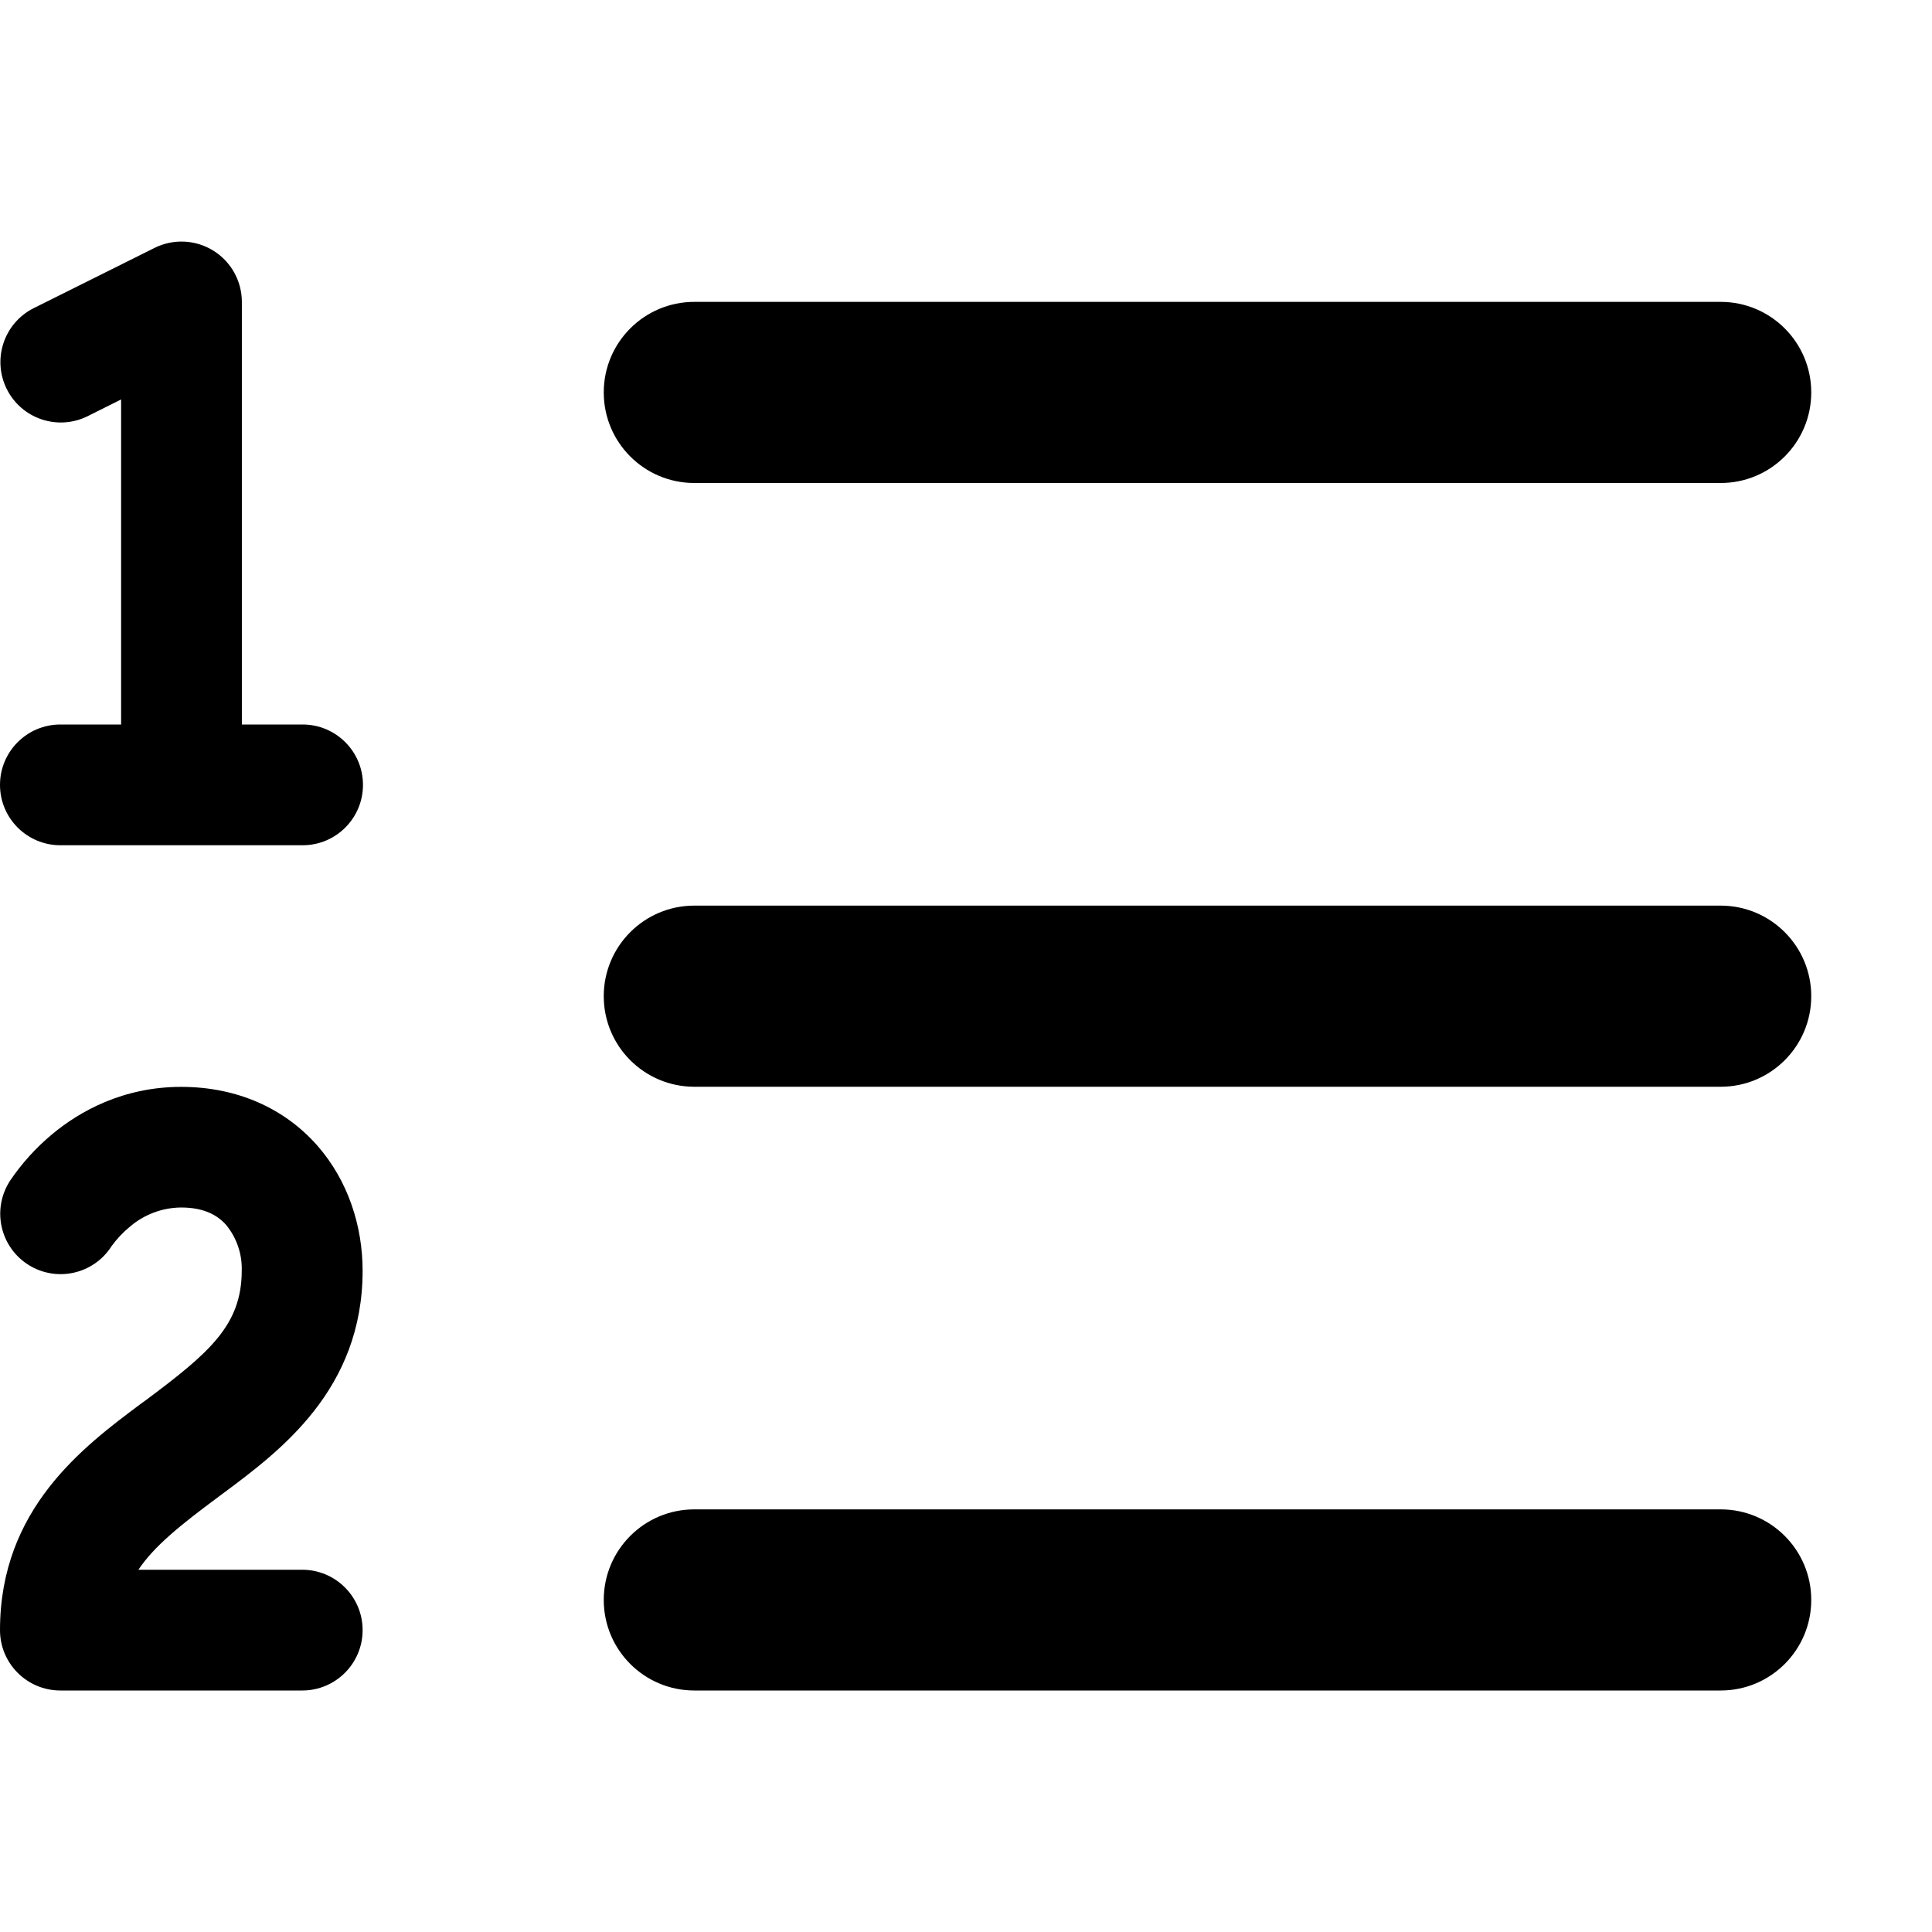
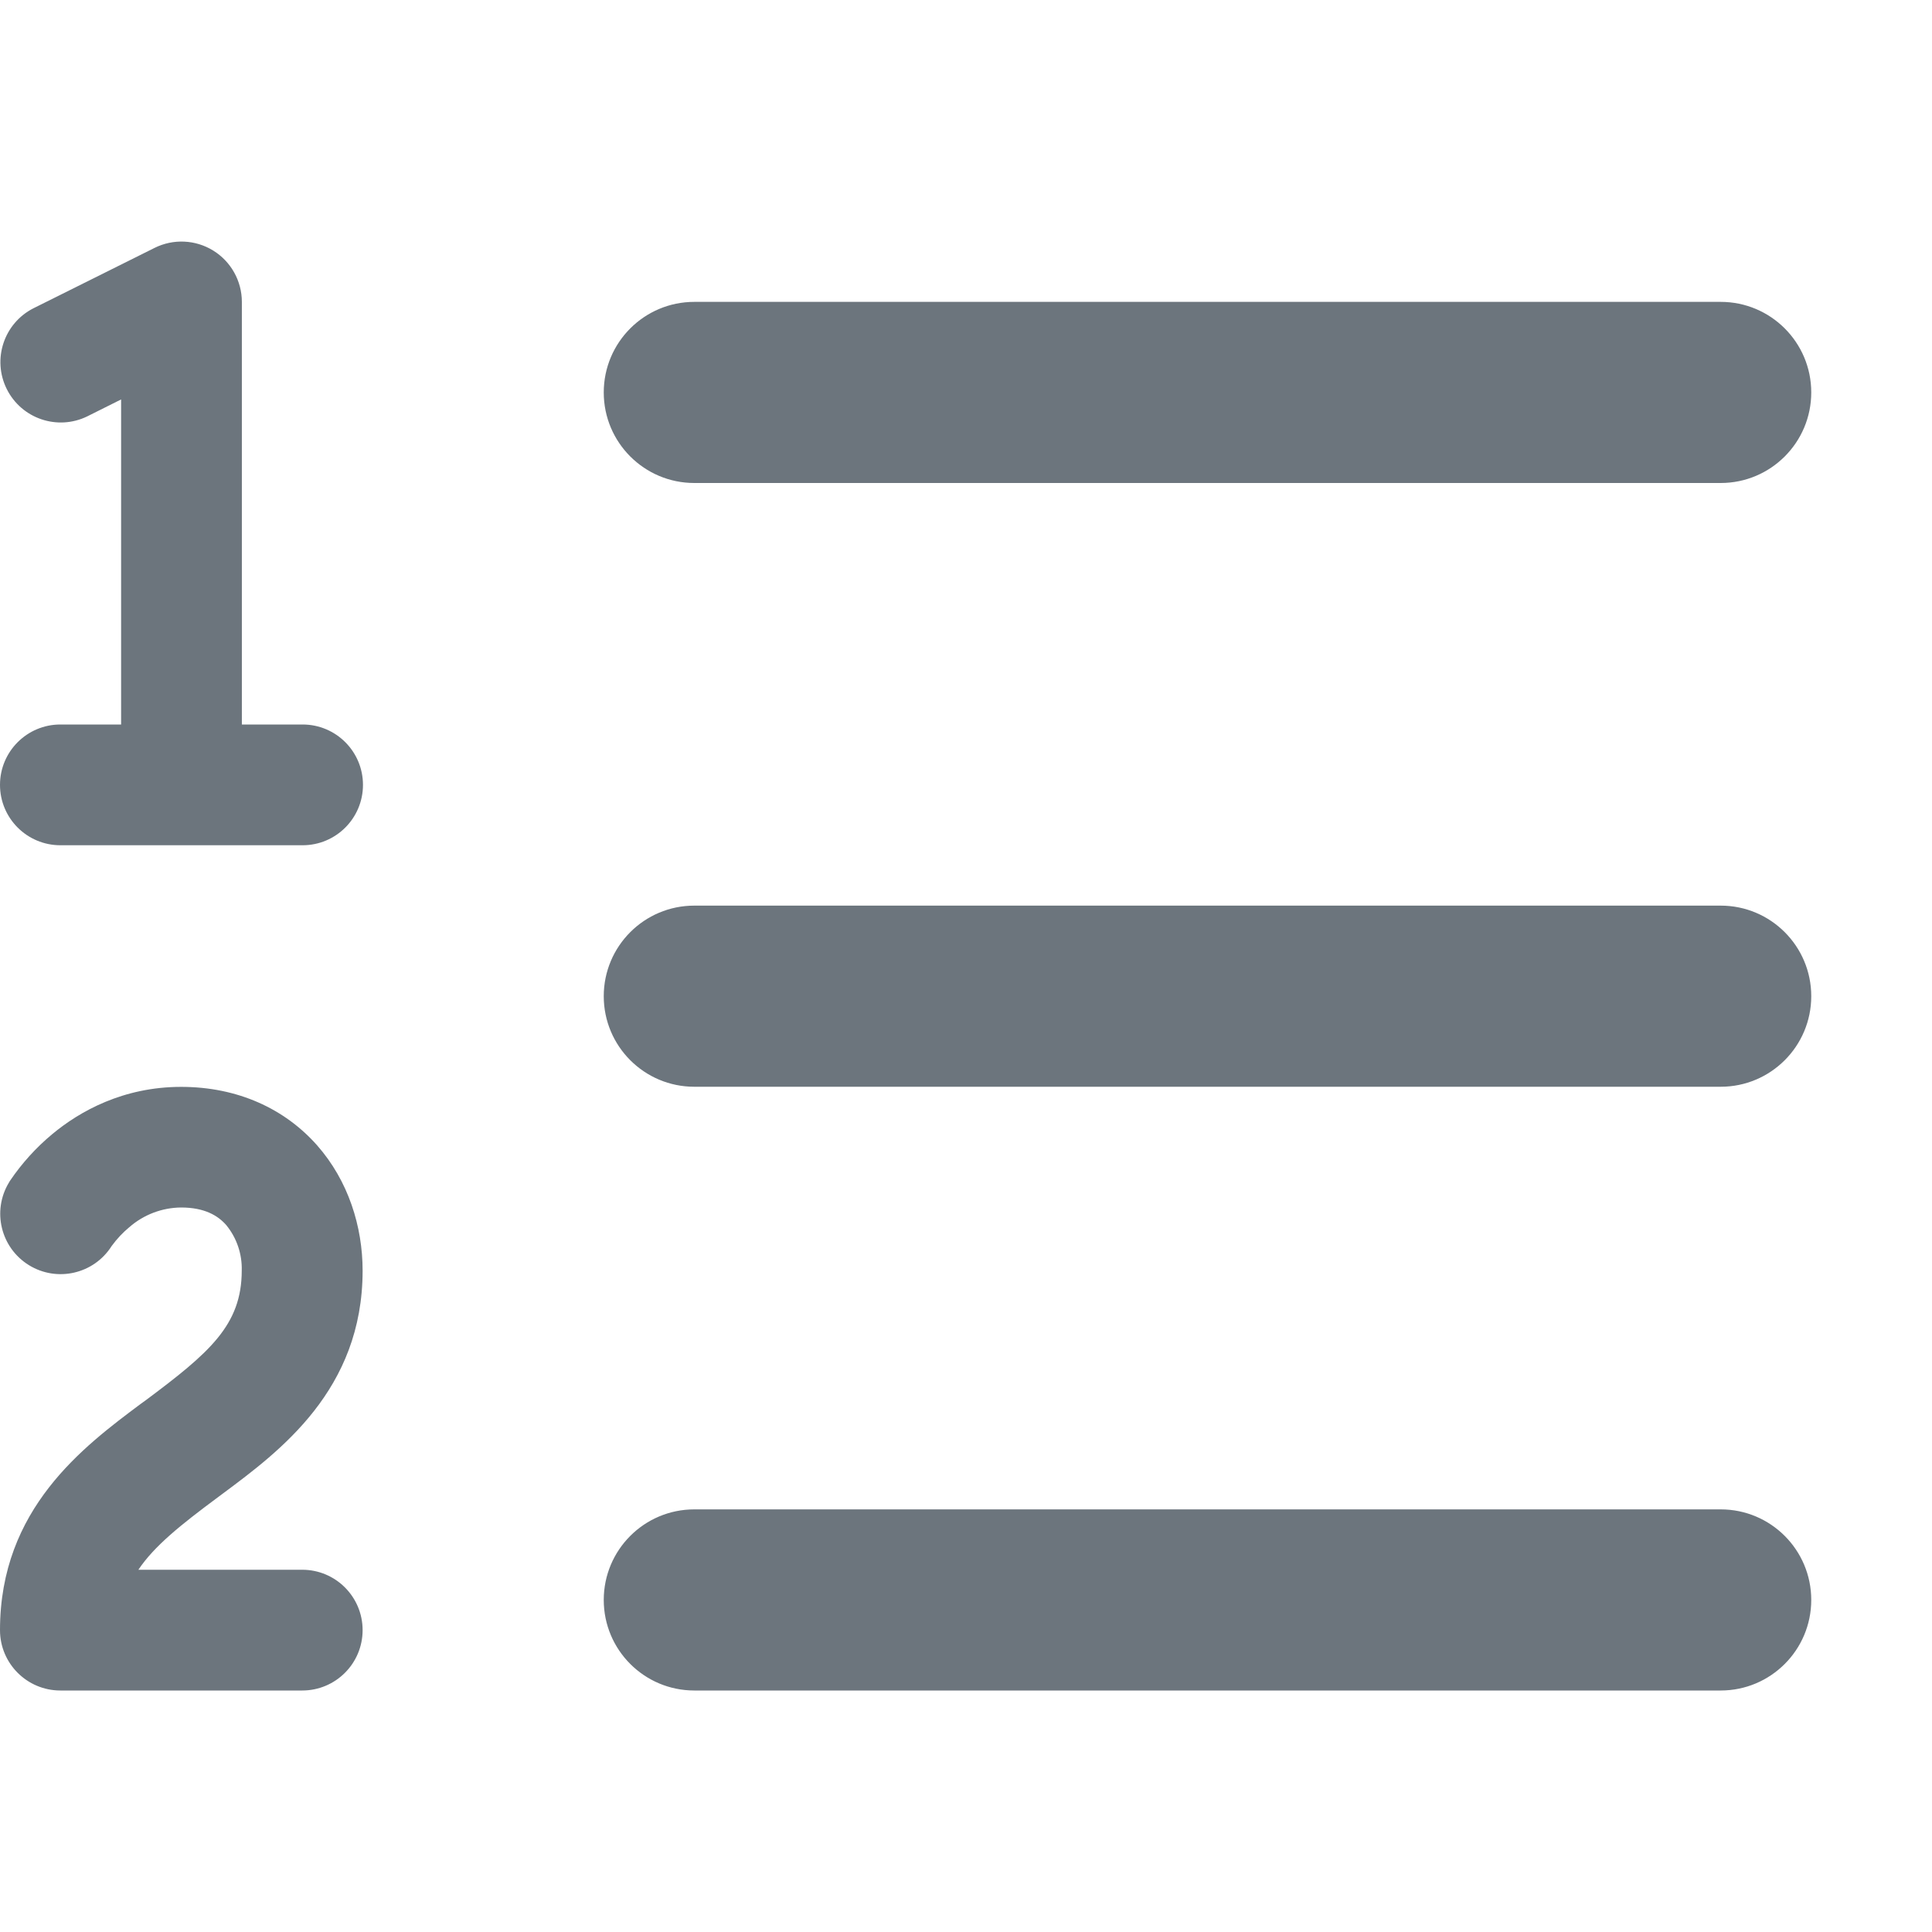
- <svg xmlns="http://www.w3.org/2000/svg" viewBox="0 0 16 16" width="16" height="16">
+ <svg xmlns="http://www.w3.org/2000/svg" viewBox="0 0 16 16" fill="#6c757d" width="16" height="16">
  <path fill-rule="evenodd" d="M2.003 2.5a.5.5 0 00-.723-.447l-1.003.5a.5.5 0 00.446.895l.28-.14V6H.5a.5.5 0 000 1h2.006a.5.5 0 100-1h-.503V2.5zM5 3.25a.75.75 0 01.75-.75h8.5a.75.75 0 010 1.5h-8.5A.75.75 0 015 3.25zm0 5a.75.75 0 01.75-.75h8.5a.75.75 0 010 1.5h-8.5A.75.75 0 015 8.25zm0 5a.75.75 0 01.75-.75h8.5a.75.75 0 010 1.5h-8.5a.75.75 0 01-.75-.75zM.924 10.32l.003-.004a.851.851 0 01.144-.153A.66.66 0 011.5 10c.195 0 .306.068.374.146a.57.57 0 01.128.376c0 .453-.269.682-.8 1.078l-.035.025C.692 11.98 0 12.495 0 13.5a.5.5 0 00.5.5h2.003a.5.5 0 000-1H1.146c.132-.197.351-.372.654-.597l.047-.035c.47-.35 1.156-.858 1.156-1.845 0-.365-.118-.744-.377-1.038-.268-.303-.658-.484-1.126-.484-.48 0-.84.202-1.068.392a1.858 1.858 0 00-.348.384l-.007.011-.002.004-.001.002-.001.001a.5.5 0 00.851.525zM.5 10.055l-.427-.26.427.26z" />
</svg>
